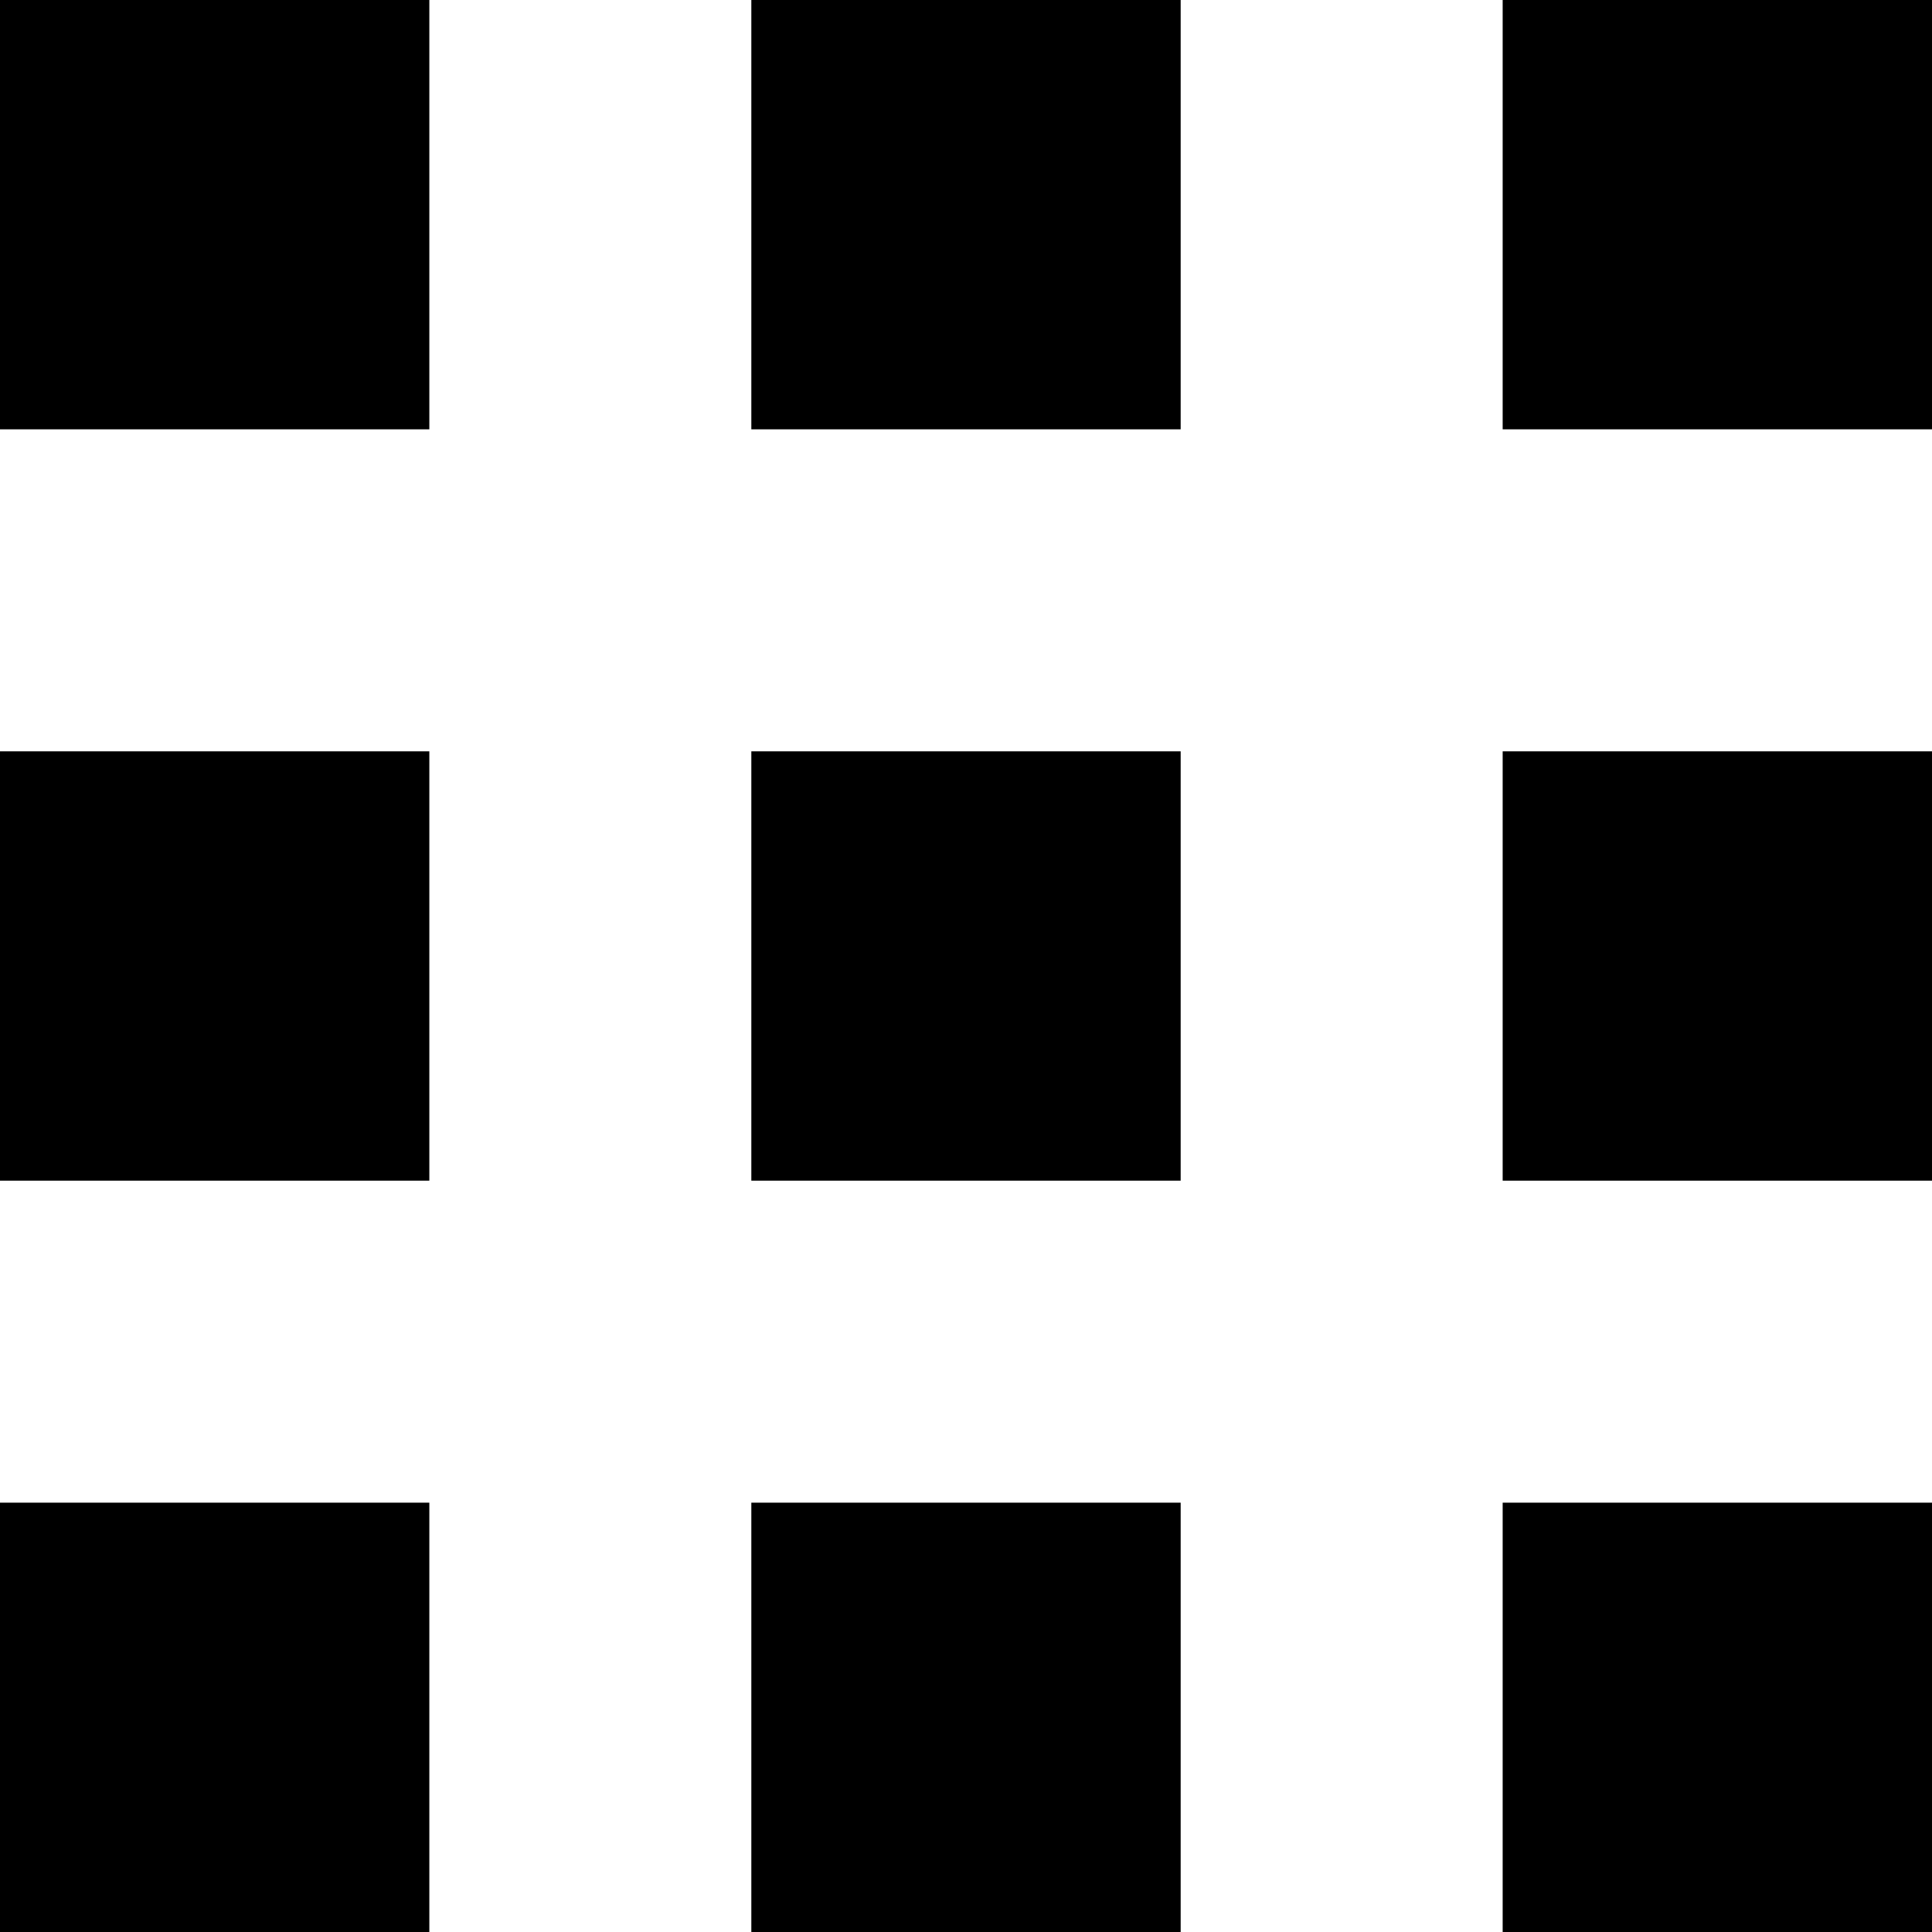
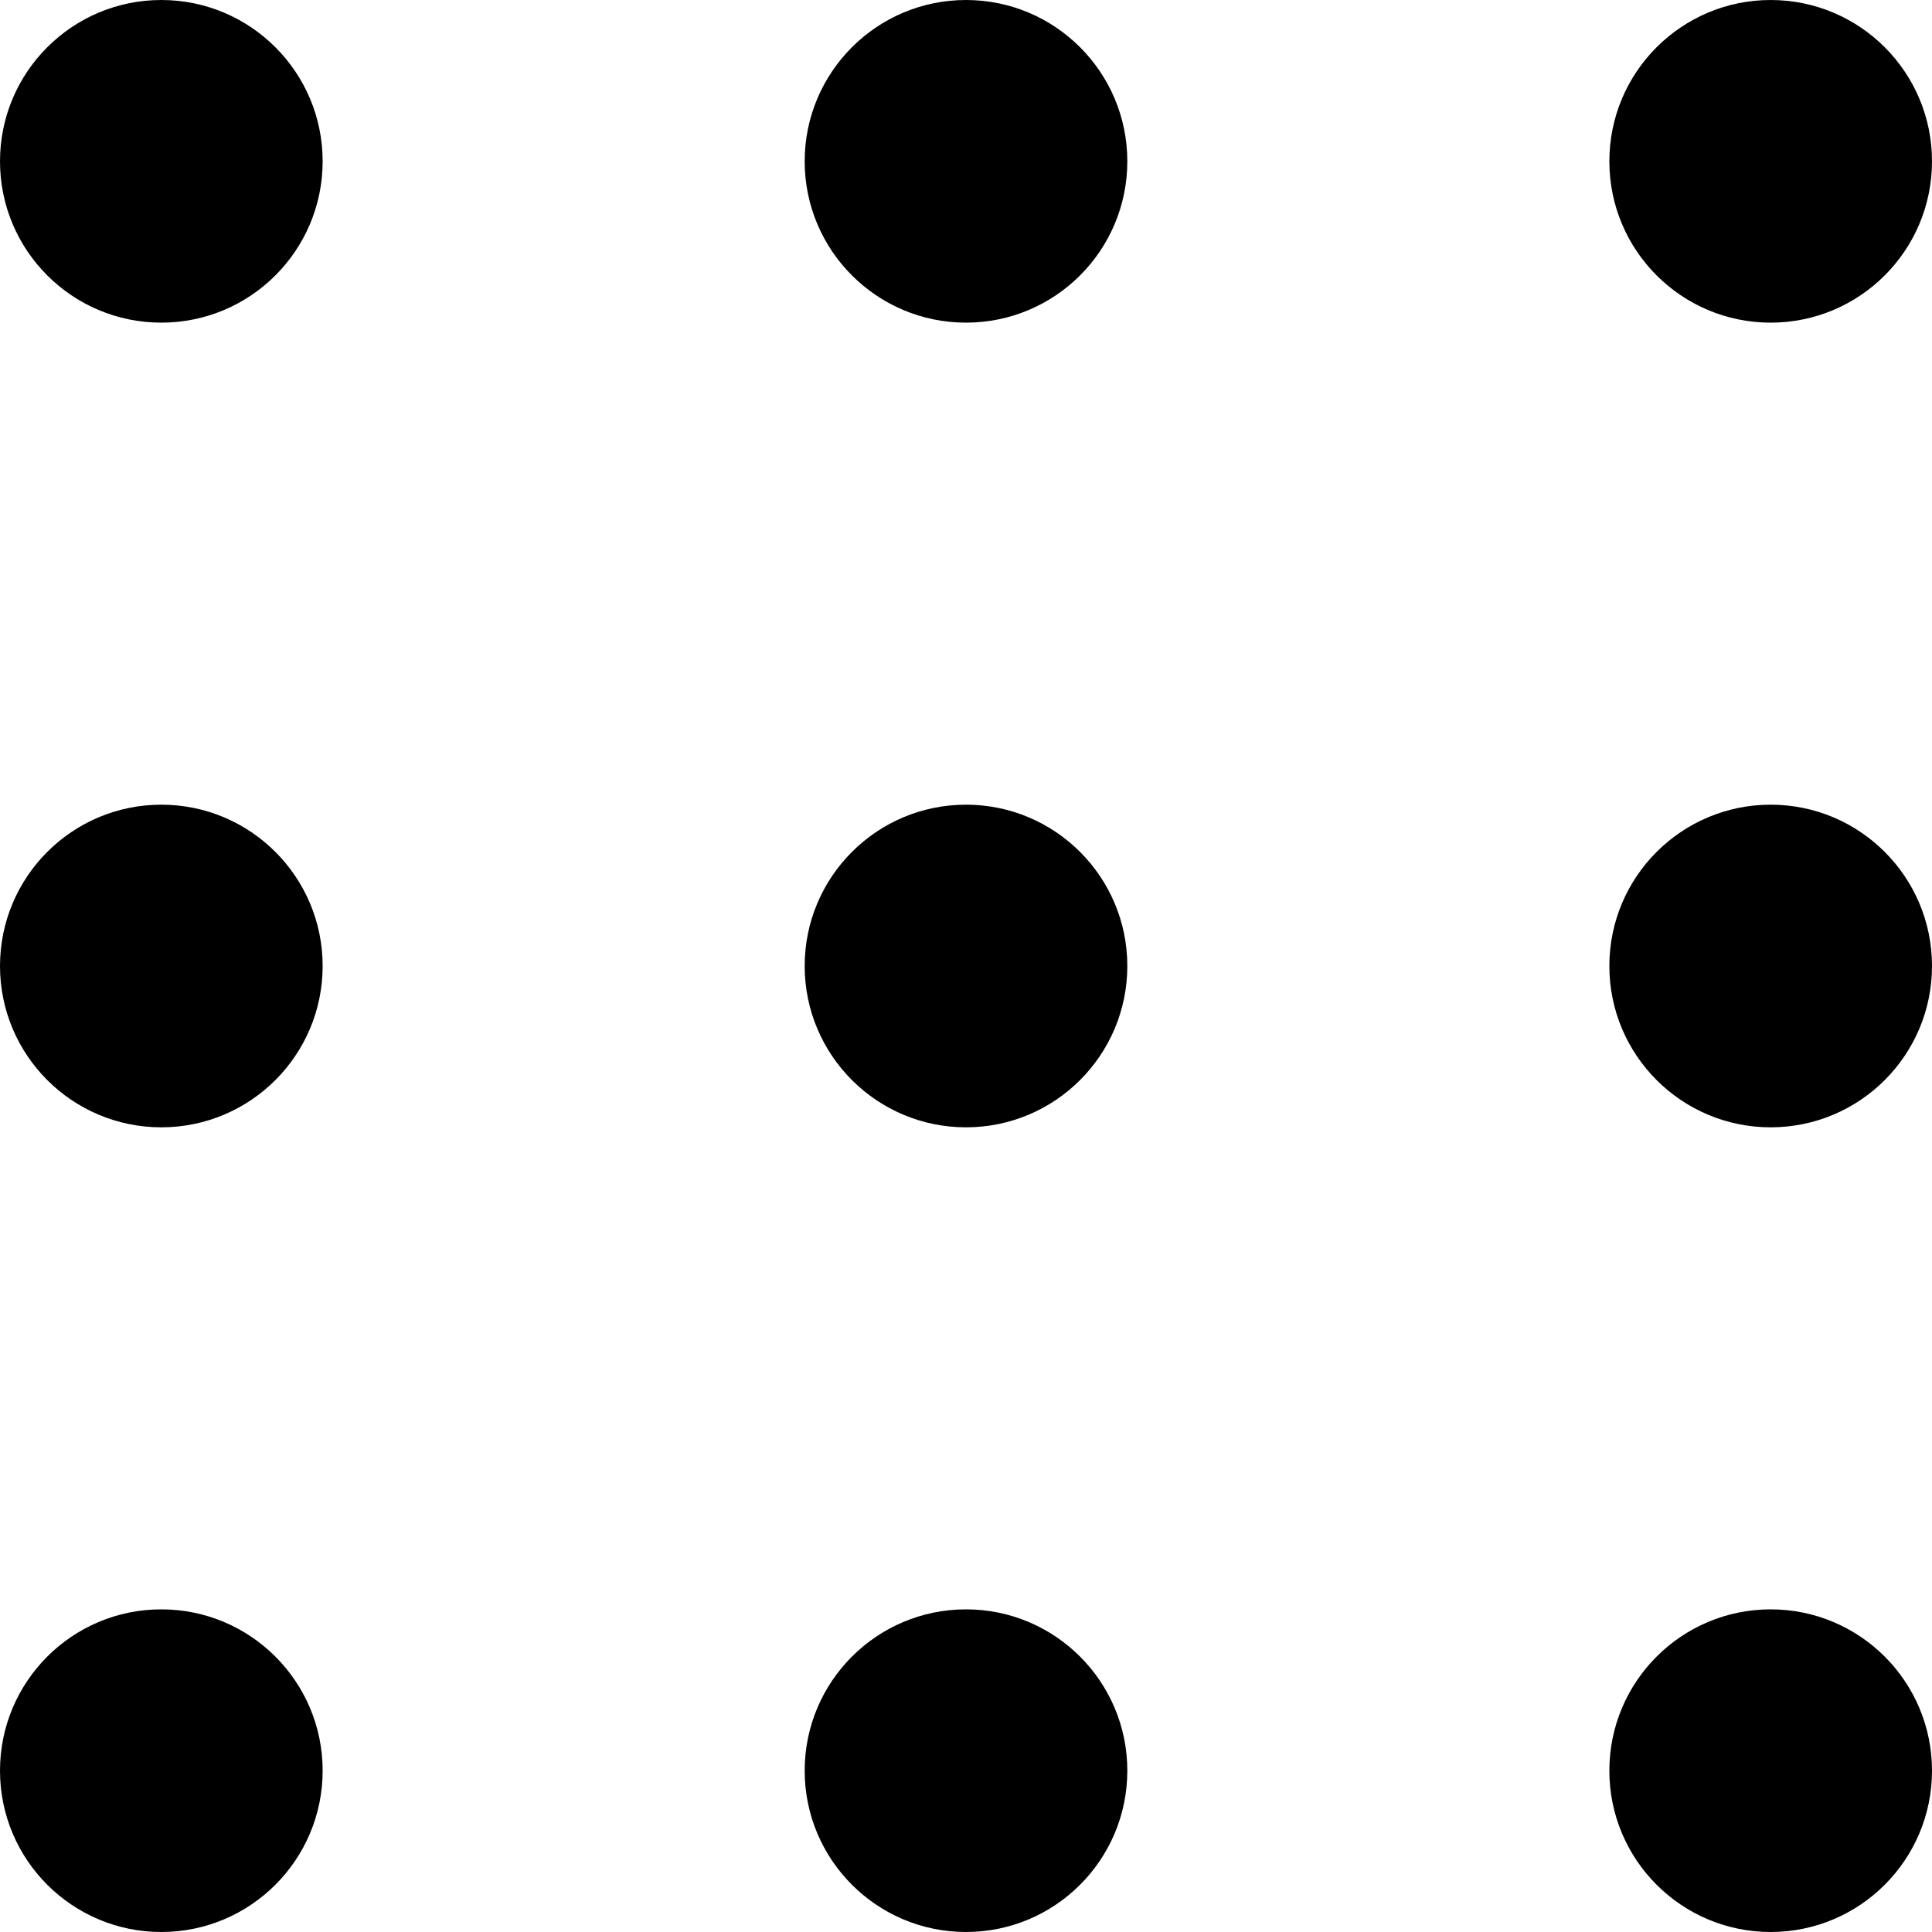
- <svg xmlns="http://www.w3.org/2000/svg" viewBox="0 0 18 18">
-   <path d="M0 7h4v4H0V7zm0-3h4V0H0v4zm0 14h4v-4H0v4zm7 0h4v-4H7v4zm7-7h4V7h-4v4zm0 7h4v-4h-4v4zm-7-7h4V7H7v4zm7-11v4h4V0h-4zM7 4h4V0H7v4z" />
+ <svg xmlns="http://www.w3.org/2000/svg" data-name="Layer 1" viewBox="0 0 20 20">
+   <circle cx="1.67" cy="1.67" r="1.67" />
+   <circle cx="18.33" cy="1.67" r="1.67" />
+   <circle cx="10" cy="1.67" r="1.67" />
+   <circle cx="1.67" cy="10" r="1.67" />
+   <circle cx="18.33" cy="10" r="1.67" />
+   <circle cx="10" cy="10" r="1.67" />
+   <circle cx="1.67" cy="18.33" r="1.67" />
+   <circle cx="18.33" cy="18.33" r="1.67" />
+   <circle cx="10" cy="18.33" r="1.67" />
</svg>
